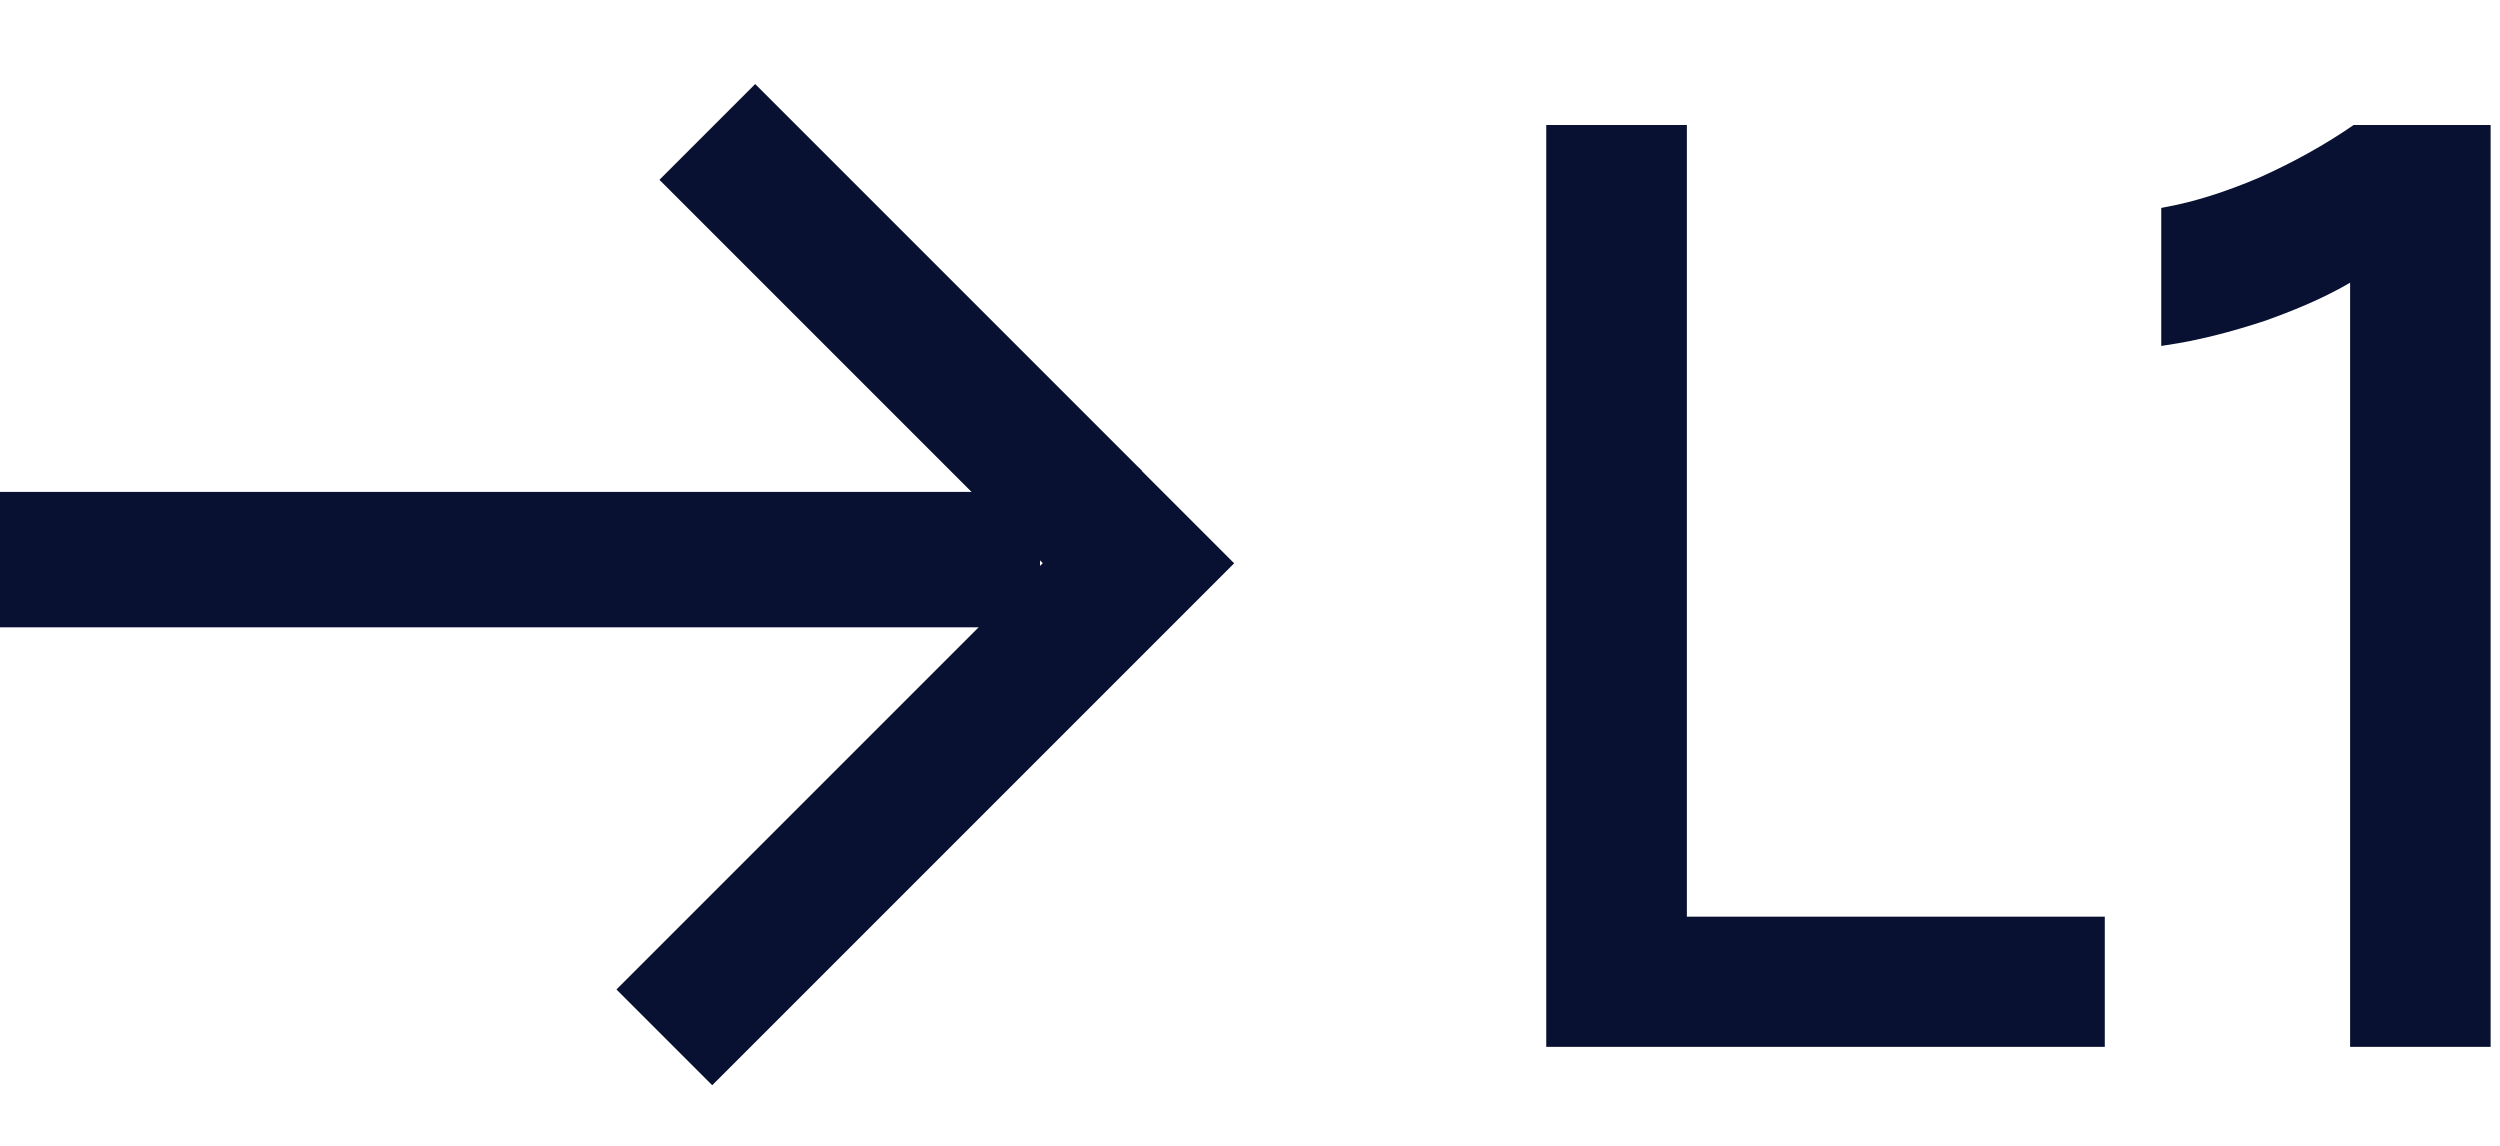
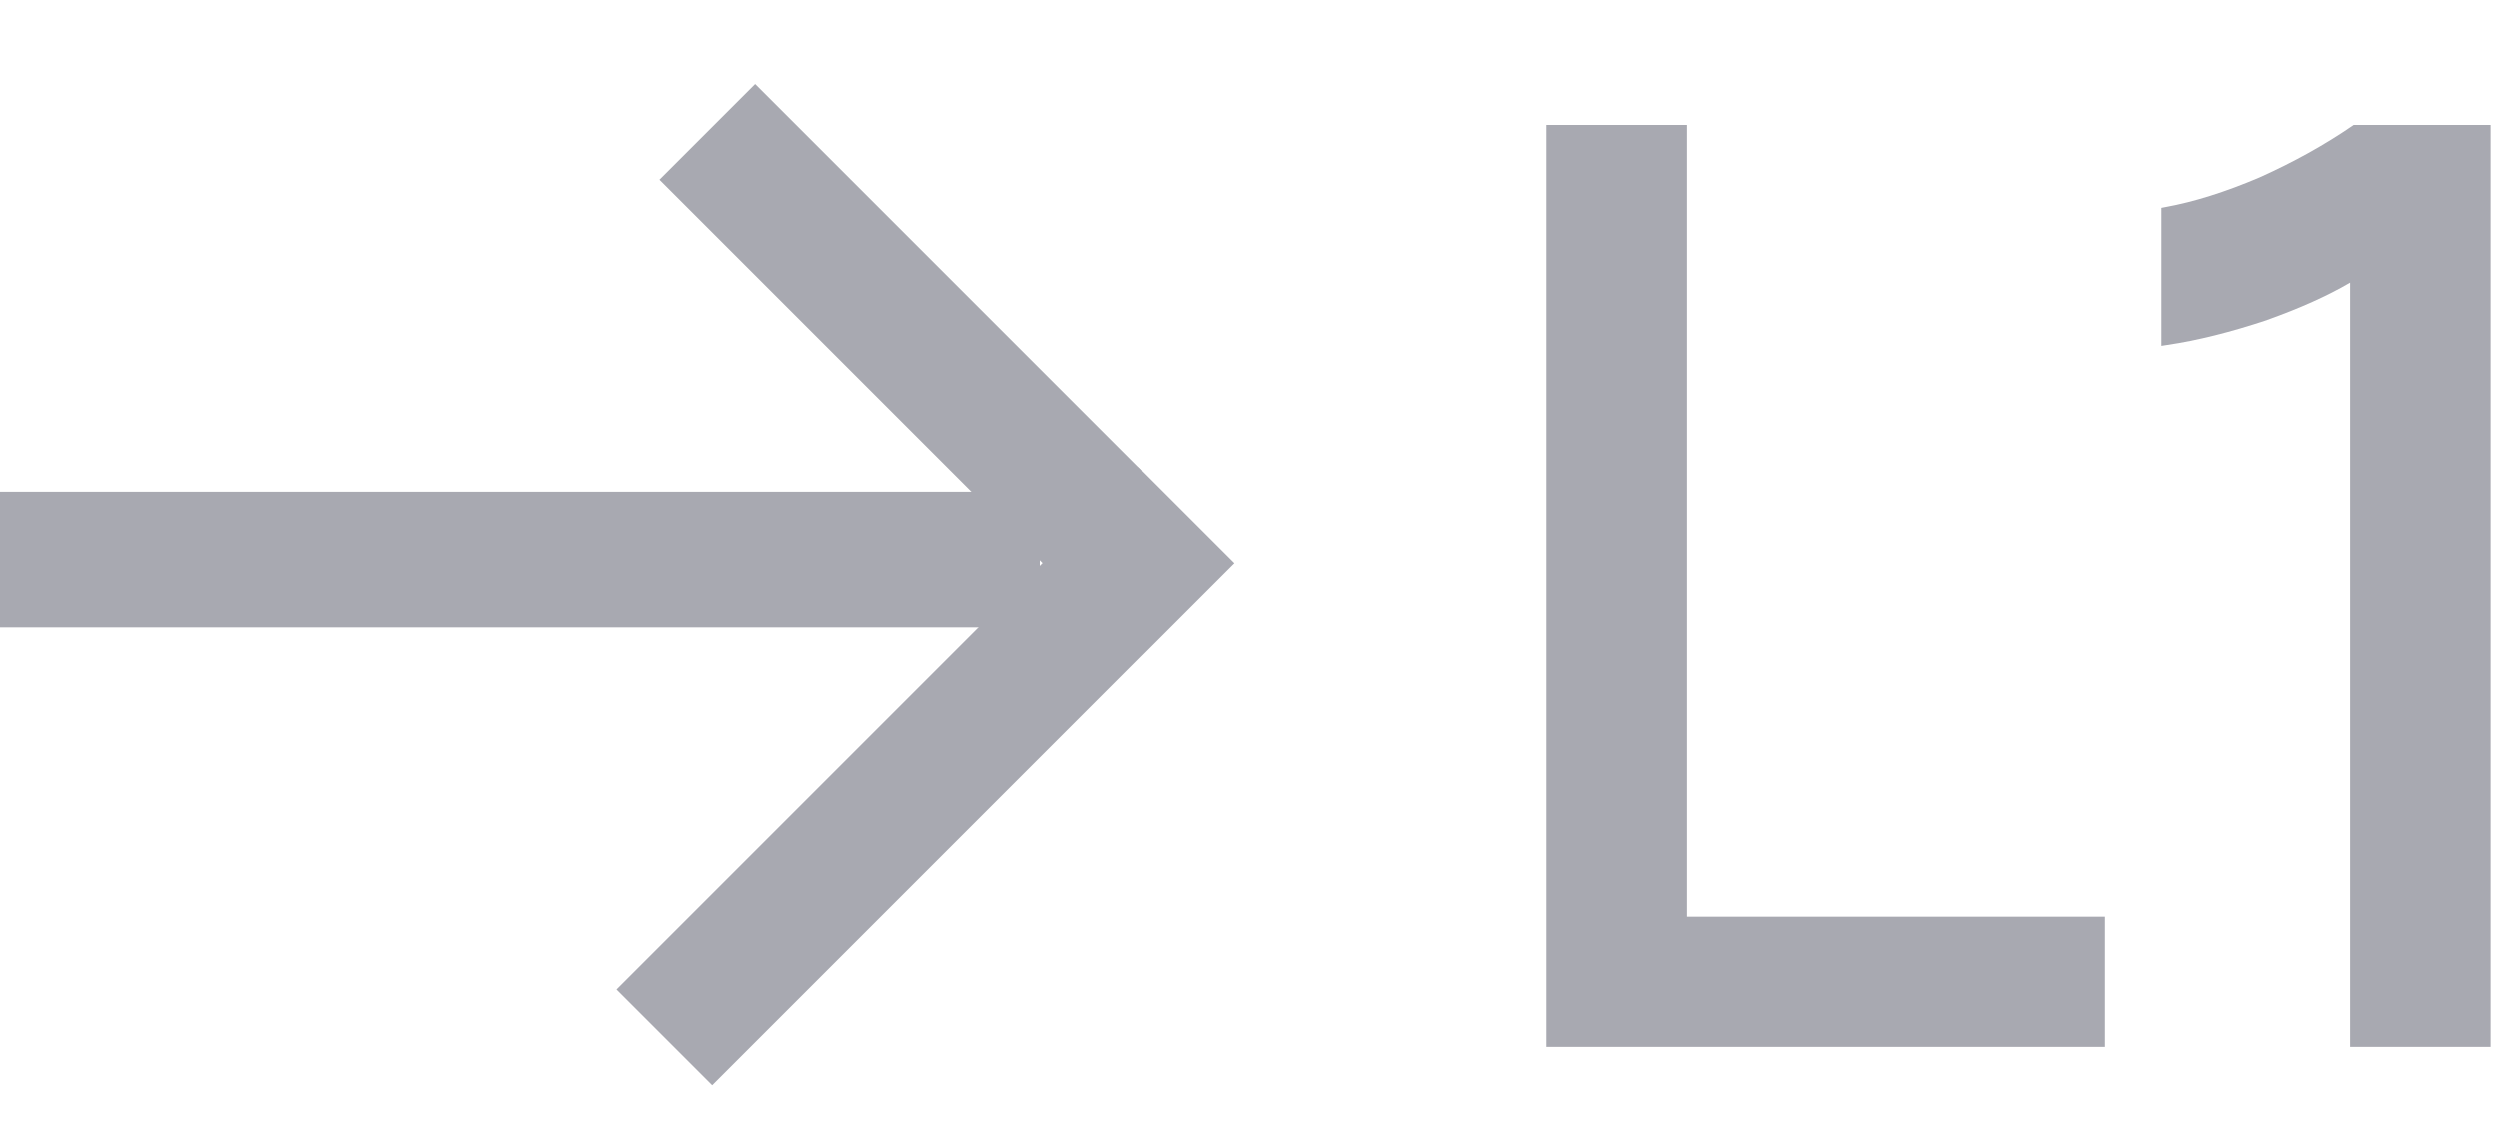
<svg xmlns="http://www.w3.org/2000/svg" width="24" height="11" viewBox="0 0 24 11" fill="none">
-   <rect x="9.984" y="4.723" width="1.3" height="9.985" transform="rotate(90 9.98438 4.72266)" fill="#081132" />
-   <rect x="7.25" y="0.807" width="5.249" height="1.3" transform="rotate(45 7.25 0.806641)" fill="#081132" />
-   <rect x="5.918" y="9.499" width="7.086" height="1.3" transform="rotate(-45 5.91797 9.49902)" fill="#081132" />
-   <path fill-rule="evenodd" clip-rule="evenodd" d="M16.194 1.2H14.844V10.05H20.206V8.8H16.194V1.2ZM23.91 1.2H22.595L22.582 1.209C22.318 1.39 22.021 1.556 21.691 1.704C21.36 1.845 21.059 1.939 20.789 1.988L20.748 1.996V3.321L20.805 3.312C21.092 3.27 21.412 3.19 21.764 3.073L21.765 3.072C22.079 2.96 22.344 2.841 22.561 2.714V10.05H23.91V1.2Z" fill="#081132" />
+   <rect x="9.984" y="4.723" width="1.3" height="9.985" transform="rotate(90 9.98438 4.72266)" fill="#A8A9B1" />
+   <rect x="7.25" y="0.807" width="5.249" height="1.3" transform="rotate(45 7.25 0.806641)" fill="#A8A9B1" />
+   <rect x="5.918" y="9.499" width="7.086" height="1.3" transform="rotate(-45 5.91797 9.49902)" fill="#A8A9B1" />
+   <path fill-rule="evenodd" clip-rule="evenodd" d="M16.194 1.2H14.844V10.05H20.206V8.8H16.194V1.2ZM23.91 1.2H22.595L22.582 1.209C22.318 1.39 22.021 1.556 21.691 1.704C21.36 1.845 21.059 1.939 20.789 1.988L20.748 1.996V3.321L20.805 3.312C21.092 3.27 21.412 3.19 21.764 3.073L21.765 3.072C22.079 2.96 22.344 2.841 22.561 2.714V10.05H23.91V1.2Z" fill="#A8A9B1" />
</svg>
